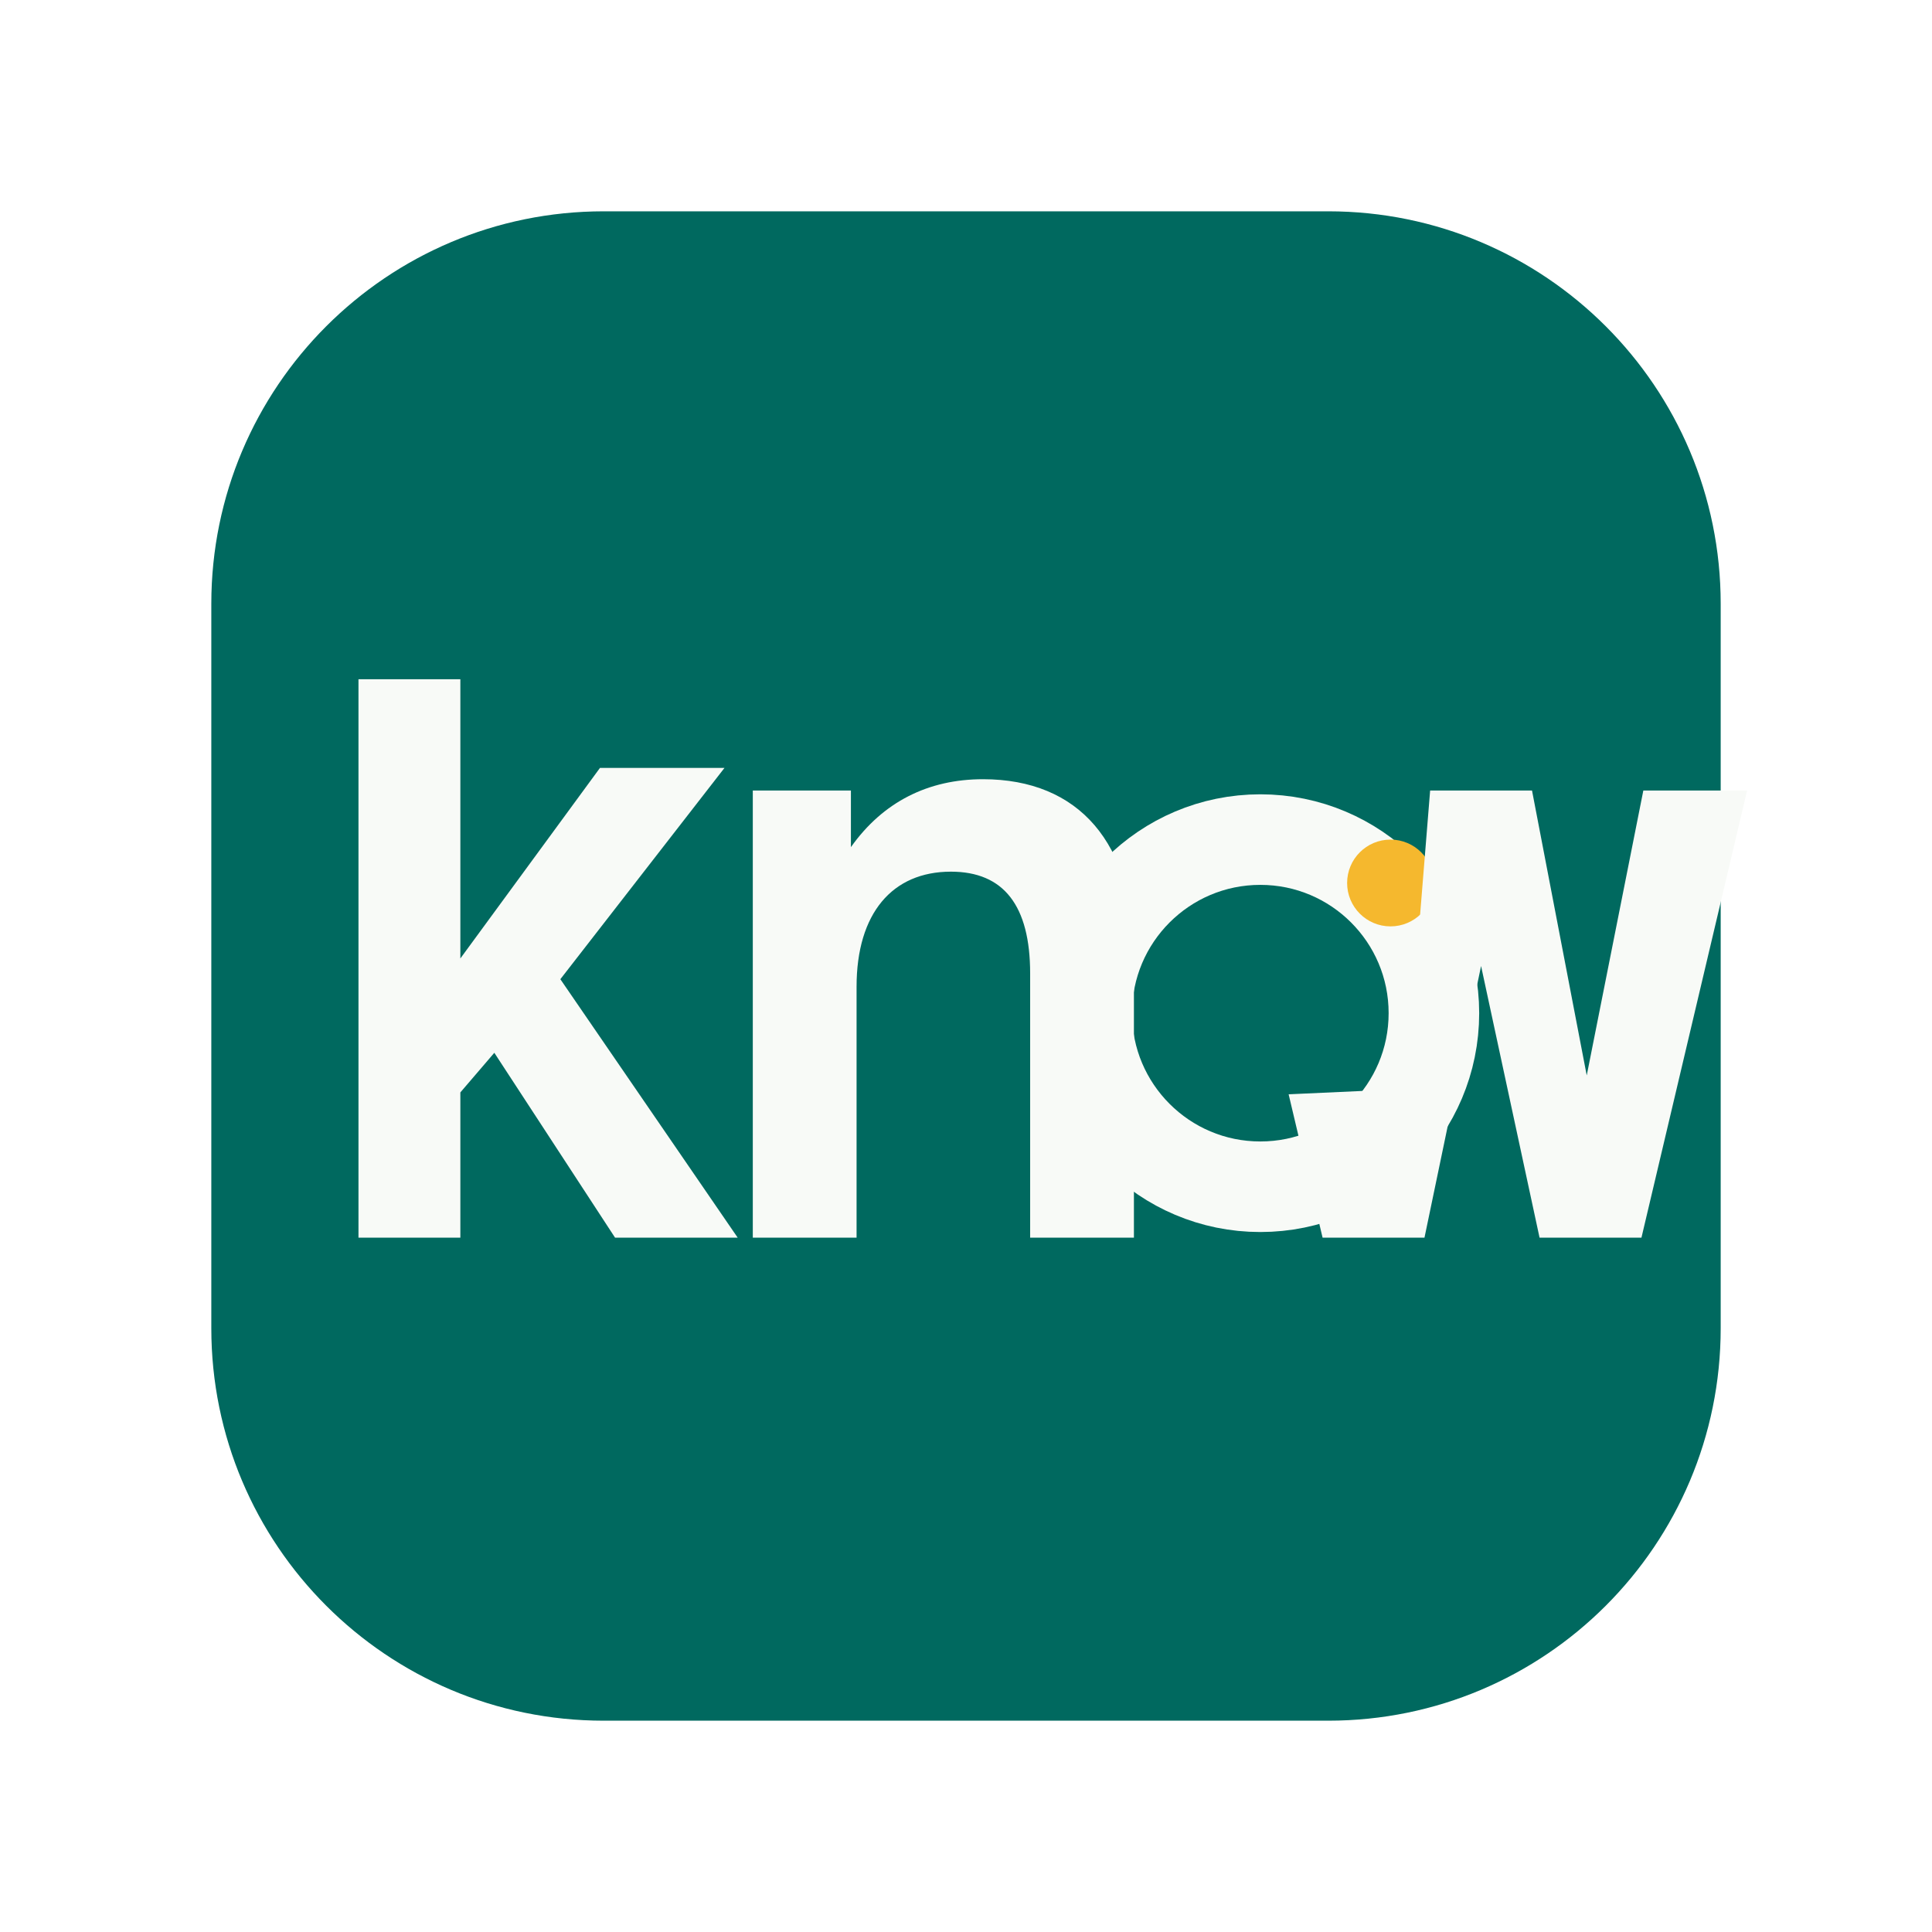
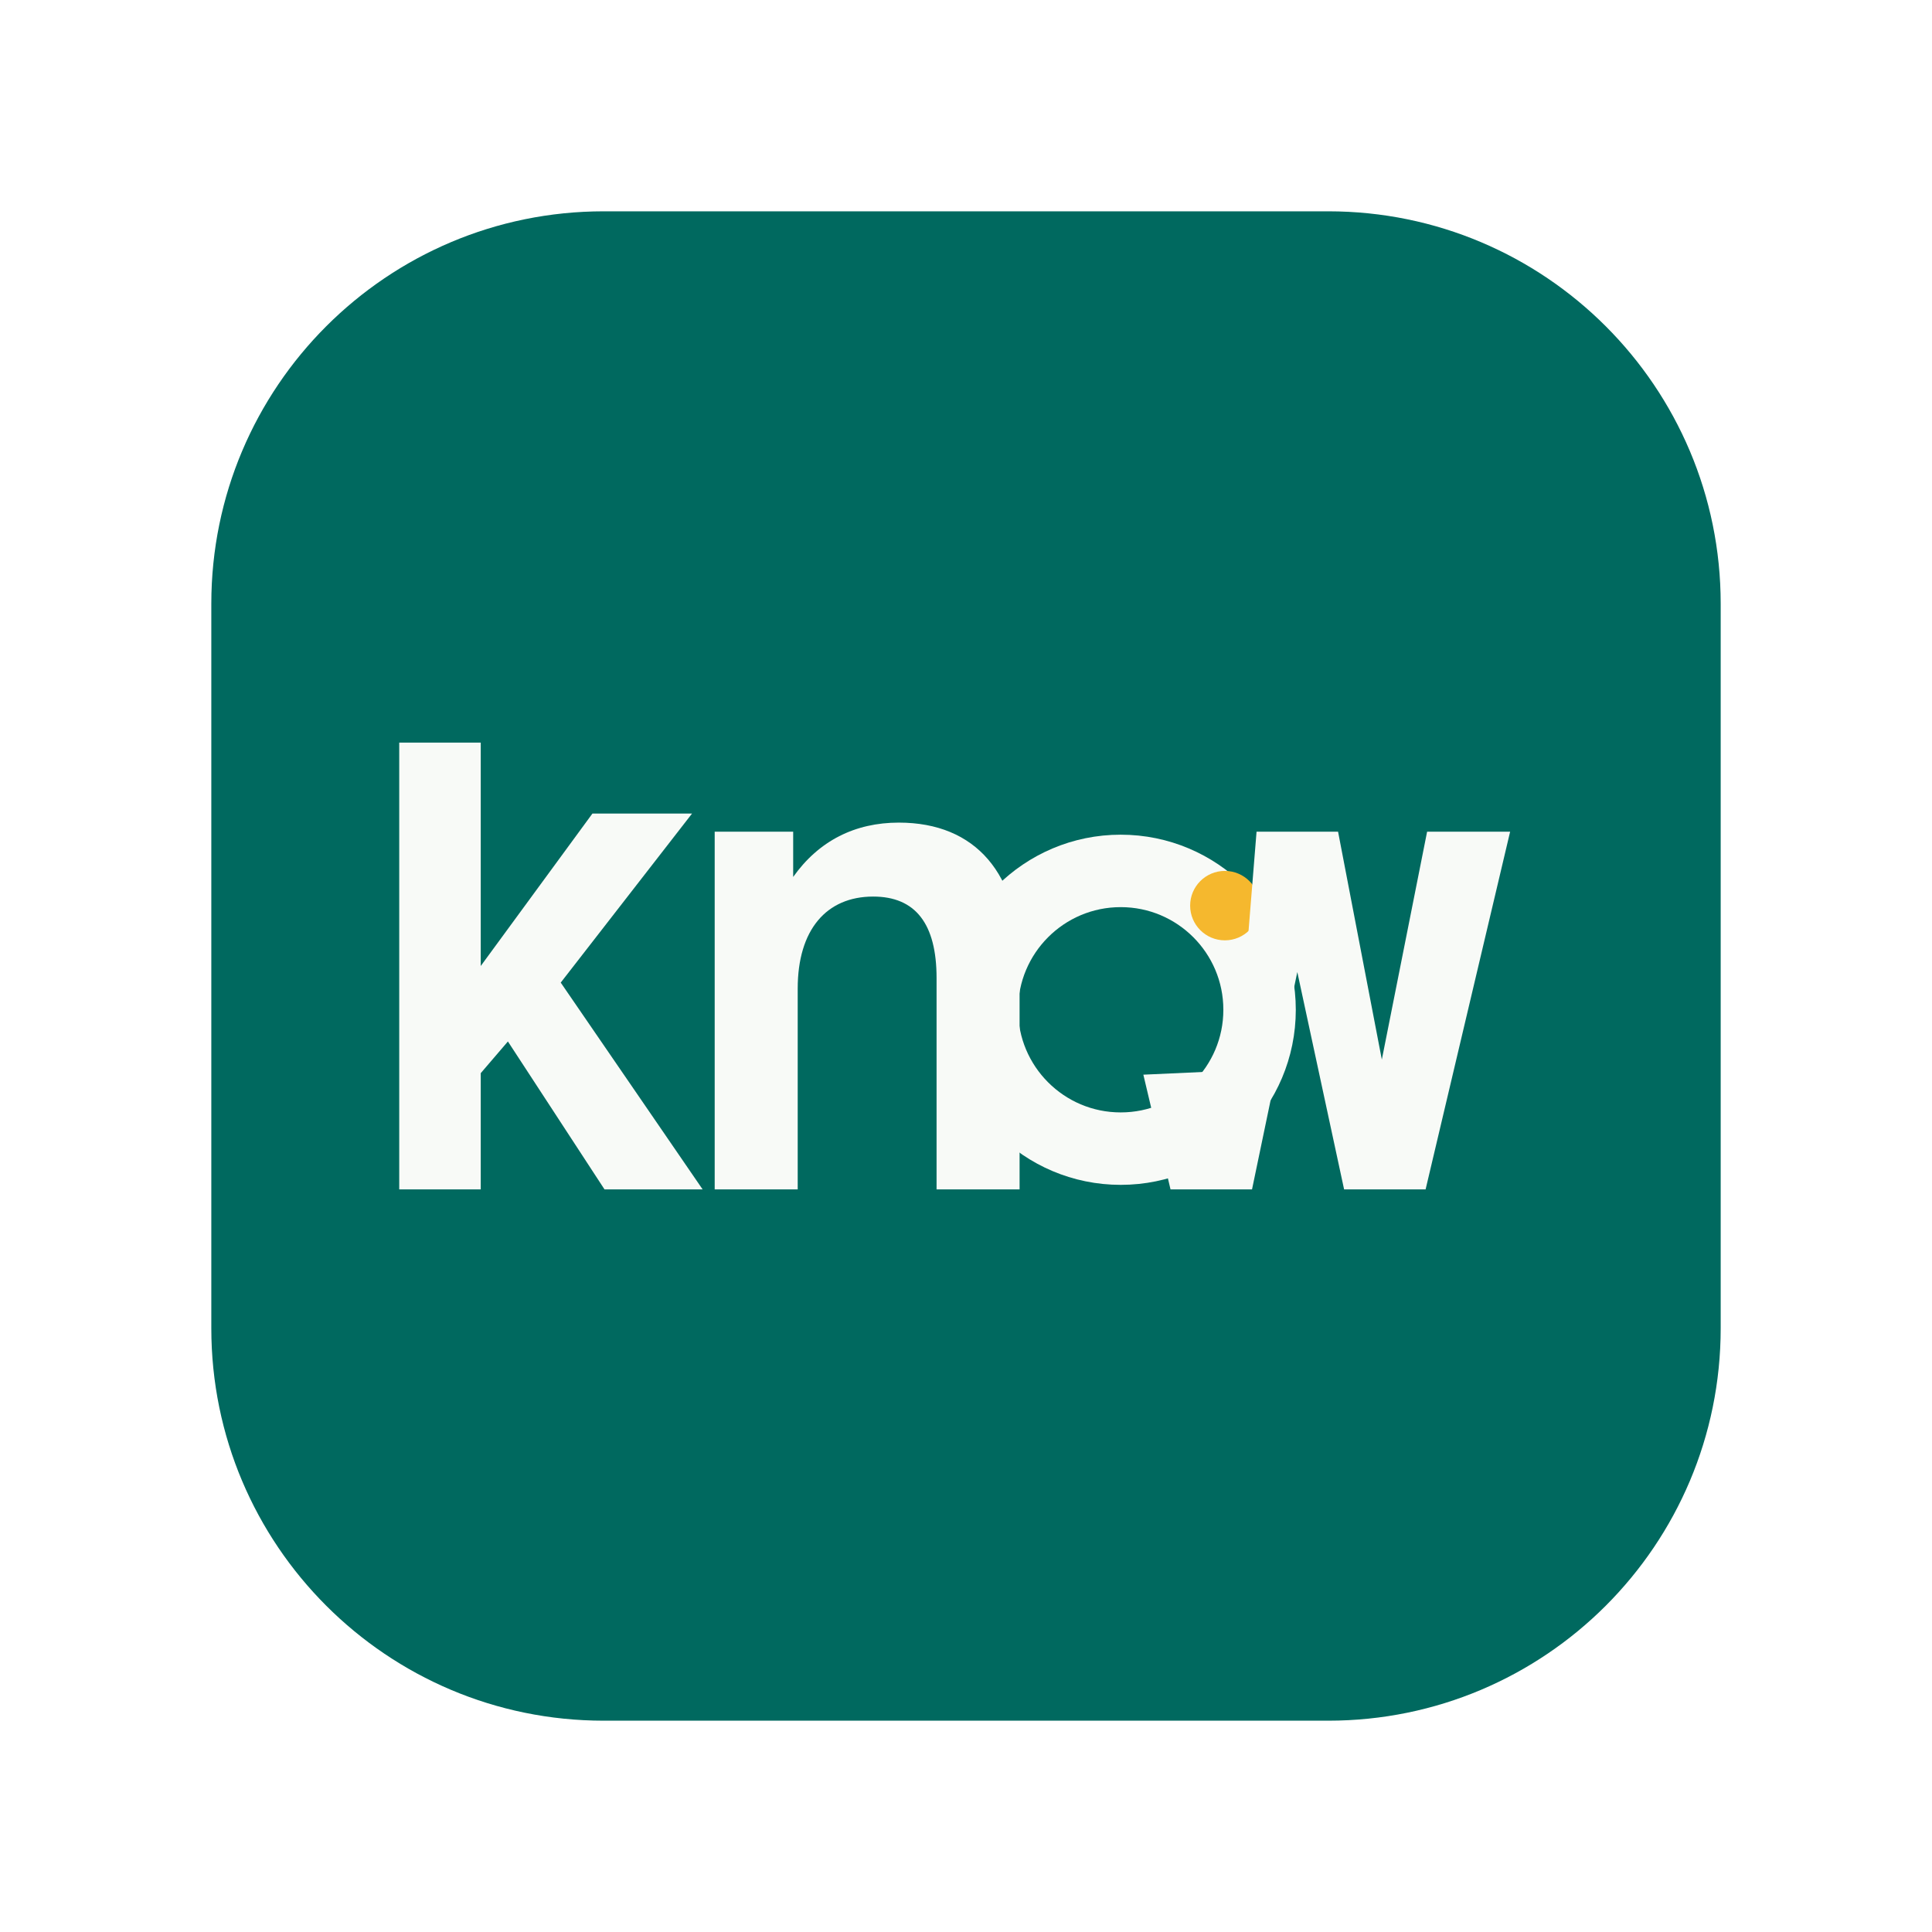
<svg xmlns="http://www.w3.org/2000/svg" viewBox="0 0 1024 1024" role="img" aria-labelledby="title desc">
  <rect x="112" y="112" width="800" height="800" rx="208" fill="#00695F" />
-   <path d="M190 360h54v148l74-101h66l-87 112 94 137h-65l-64-98-18 21v77h-54V360Z" fill="#F8FAF7" />
-   <path d="M399 419h52v30c17-24 41-36 70-36 51 0 80 34 80 93v150h-55V516c0-36-14-54-42-54-31 0-50 22-50 61v133h-55V419Z" fill="#F8FAF7" />
-   <circle cx="668" cy="537" r="92" fill="none" stroke="#F8FAF7" stroke-width="48" />
-   <rect x="625" y="493" width="86" height="13" rx="6.5" fill="#00695F" />
-   <rect x="625" y="526" width="86" height="13" rx="6.5" fill="#00695F" />
-   <rect x="625" y="559" width="86" height="13" rx="6.5" fill="#00695F" />
-   <circle cx="737" cy="468" r="23" fill="#F5B82E" />
-   <path d="M758 419h54l29 151 30-151h55l-56 237h-54l-31-144-30 144h-54l-18-76 44-2 18 2 13-161Z" fill="#F8FAF7" />
+   <g transform="translate(512 512) scale(0.8) translate(-565.5 -508)">
+     <path d="M190 360h54v148l74-101h66l-87 112 94 137h-65l-64-98-18 21v77h-54V360Z" fill="#F8FAF7" />
+     <path d="M399 419h52v30c17-24 41-36 70-36 51 0 80 34 80 93v150h-55V516c0-36-14-54-42-54-31 0-50 22-50 61v133h-55V419Z" fill="#F8FAF7" />
+     <circle cx="668" cy="537" r="92" fill="none" stroke="#F8FAF7" stroke-width="48" />
+     <rect x="625" y="493" width="86" height="13" rx="6.5" fill="#00695F" />
+     <rect x="625" y="526" width="86" height="13" rx="6.5" fill="#00695F" />
+     <rect x="625" y="559" width="86" height="13" rx="6.5" fill="#00695F" />
+     <circle cx="737" cy="468" r="23" fill="#F5B82E" />
+     <path d="M758 419h54l29 151 30-151h55l-56 237h-54l-31-144-30 144h-54l-18-76 44-2 18 2 13-161Z" fill="#F8FAF7" />
+   </g>
</svg>
